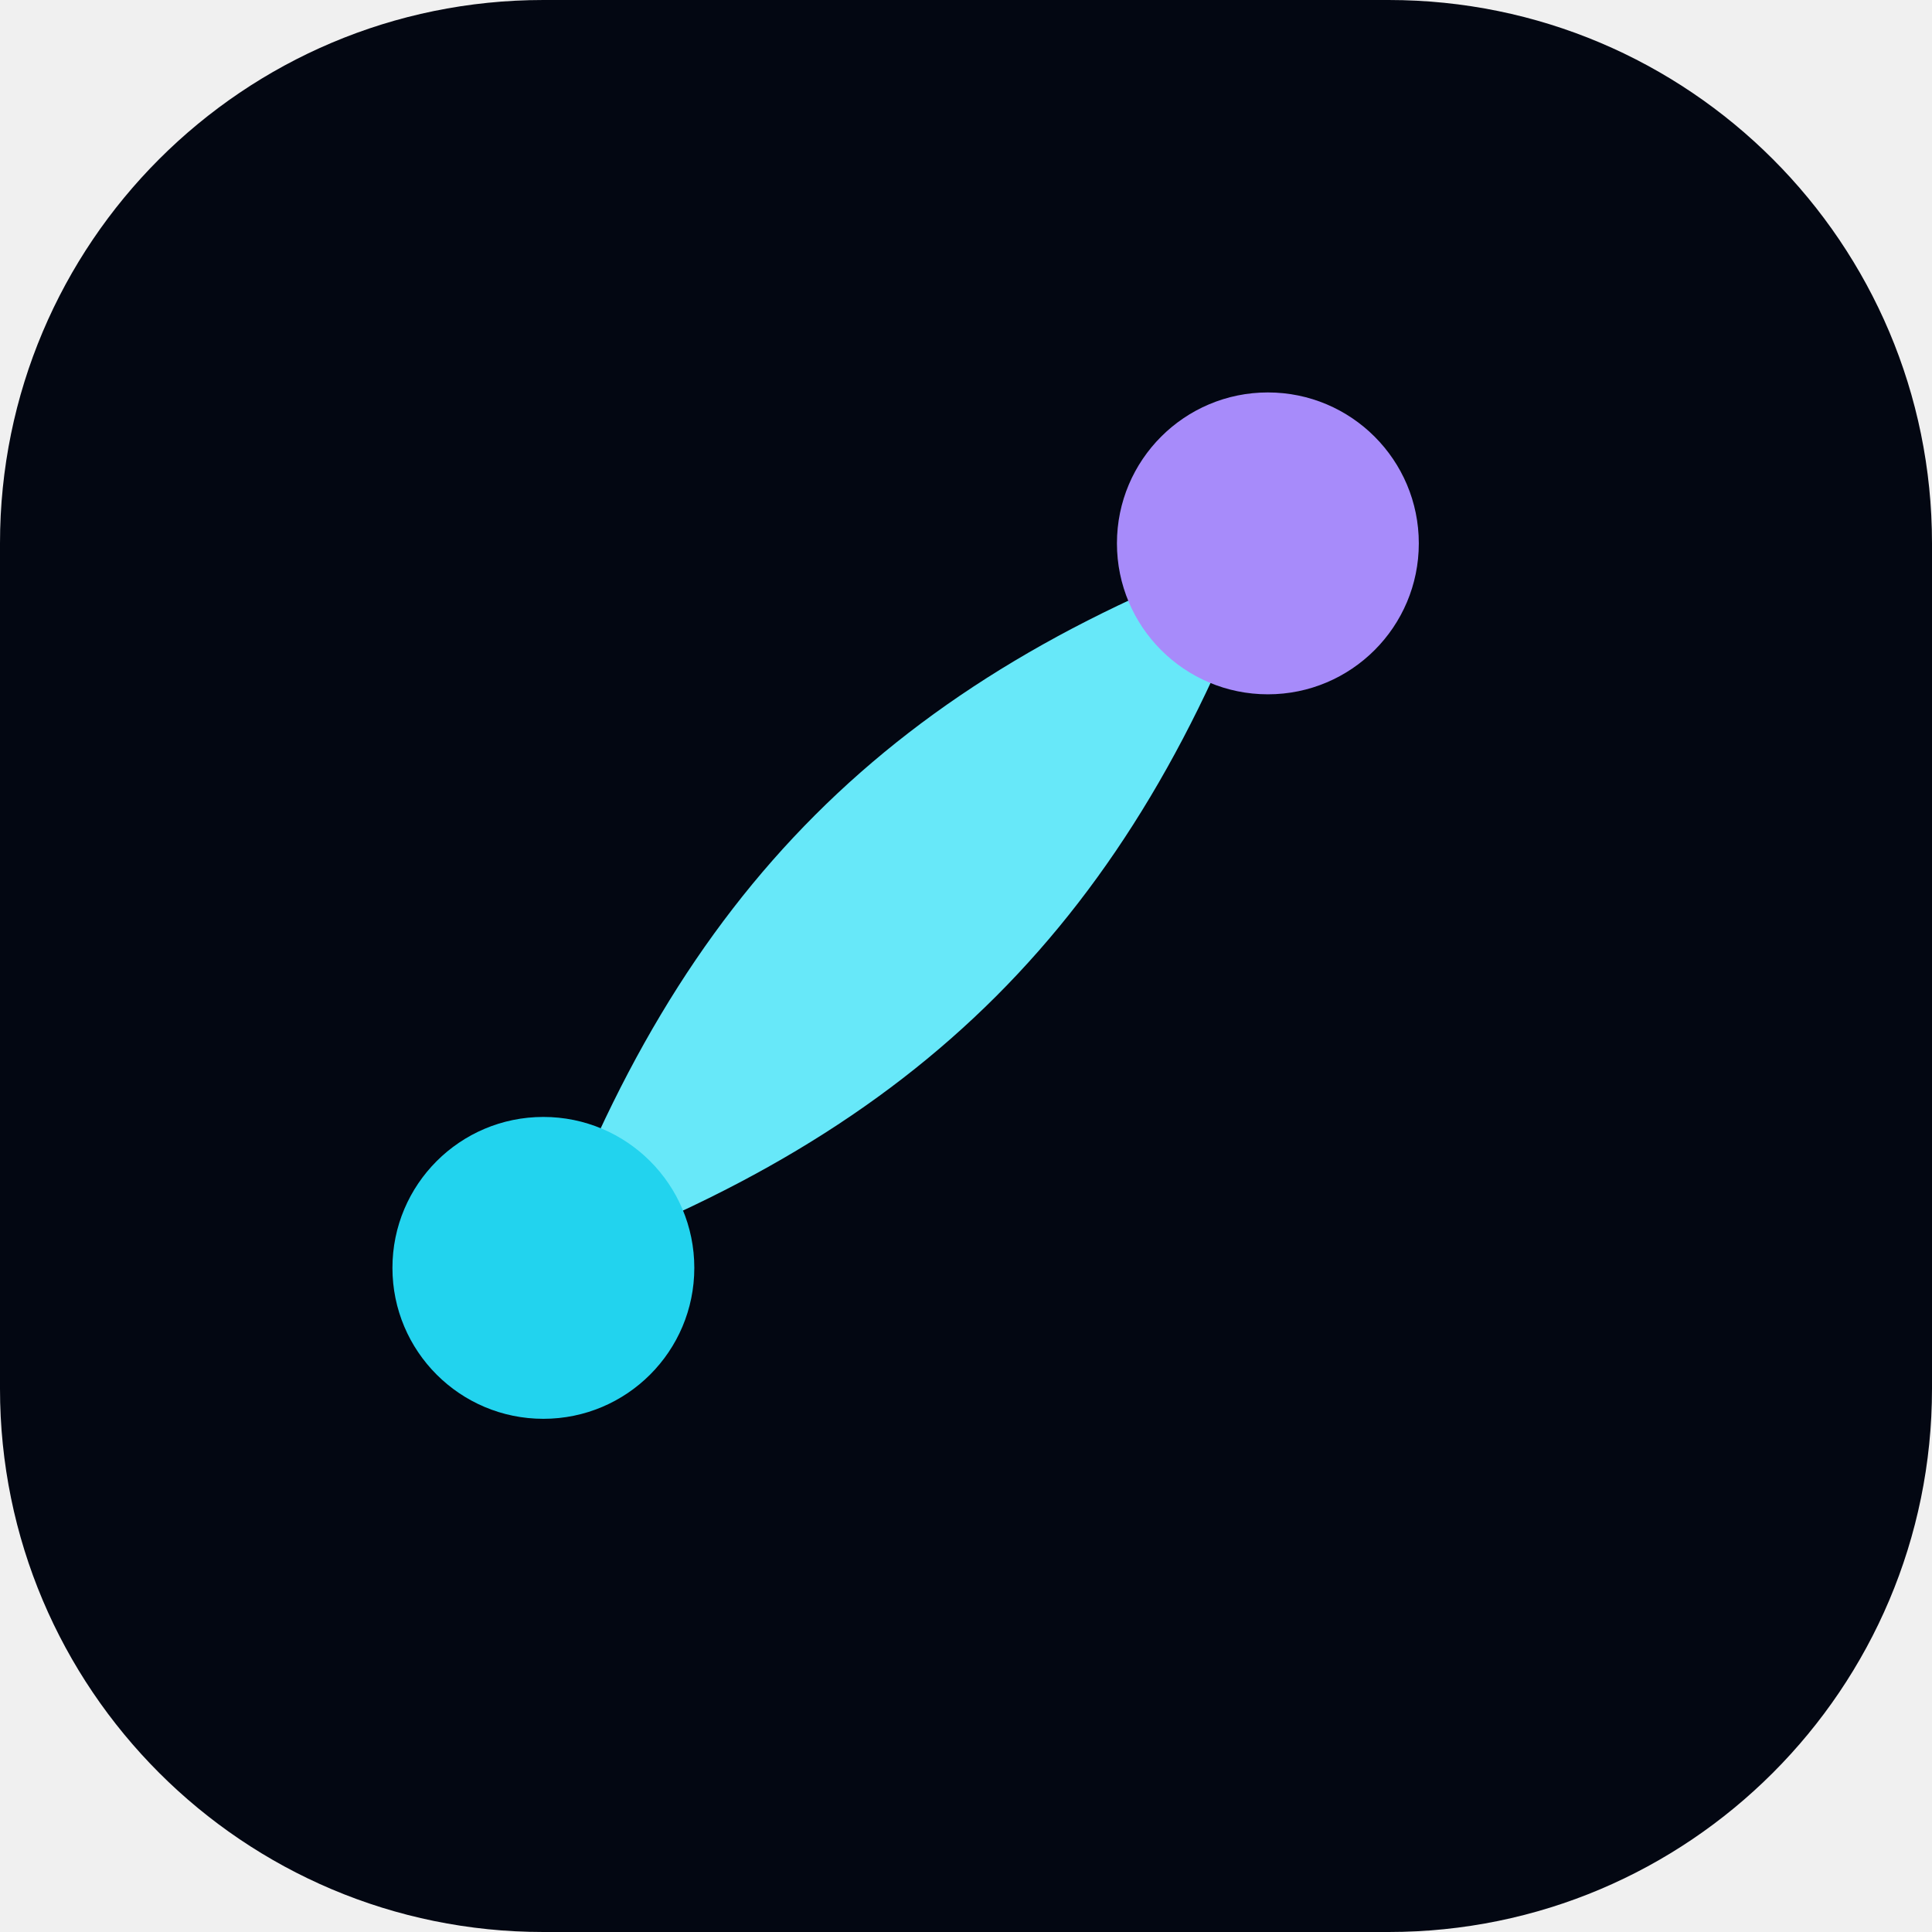
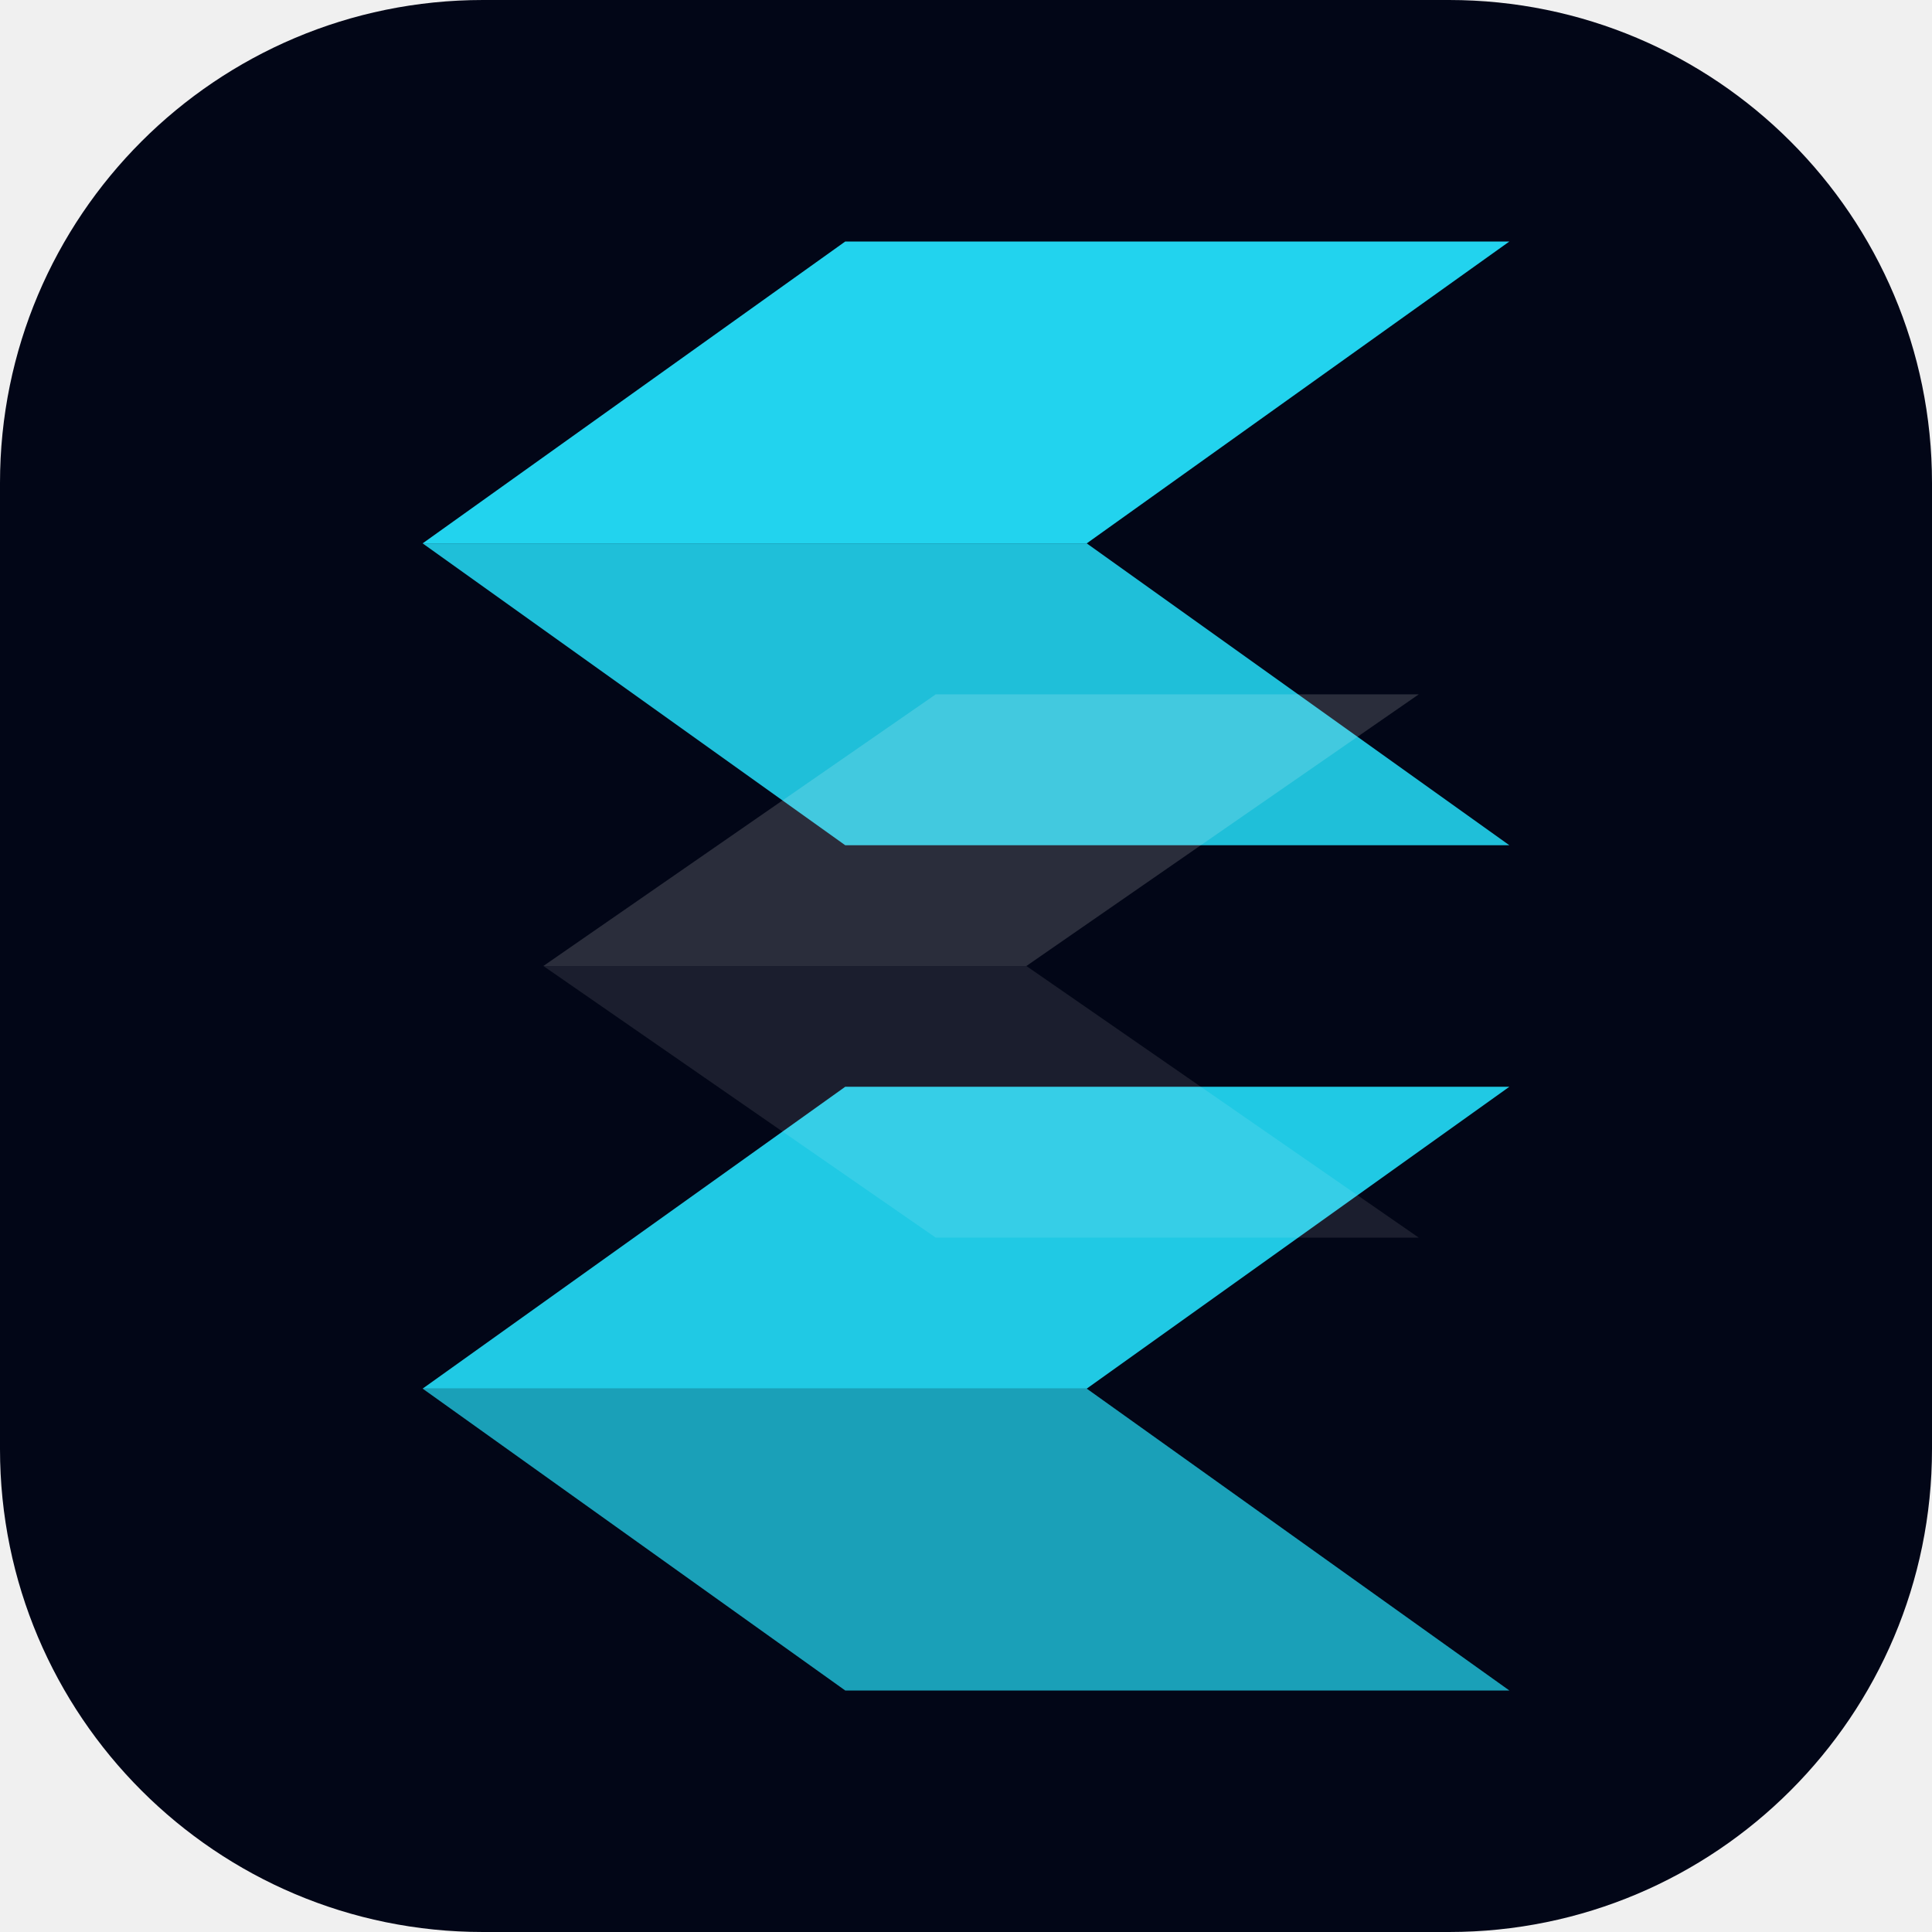
- <svg xmlns="http://www.w3.org/2000/svg" width="64" height="64" viewBox="0 0 64 64" fill="none">
-   <rect width="64" height="64" rx="18" fill="#030712" />
-   <path d="M18 42C22.5 29.5 29.5 22.5 42 18C37.5 30.5 30.5 37.5 18 42Z" fill="#67E8F9" />
-   <circle cx="42" cy="18" r="5" fill="#A78BFA" />
-   <circle cx="18" cy="42" r="5" fill="#22D3EE" />
+ <svg xmlns="http://www.w3.org/2000/svg" viewBox="0 0 64 64" fill="none">
+   <rect width="64" height="64" rx="16" fill="#020617" />
+   <defs>
+     <linearGradient id="g" x1="8" y1="8" x2="56" y2="56">
+       <stop offset="0%" stop-color="#22d3ee" />
+       <stop offset="50%" stop-color="#3b82f6" />
+       <stop offset="100%" stop-color="#a855f7" />
+     </linearGradient>
+   </defs>
+   <path d="M14 18L28 8H50L36 18H14Z" fill="url(#g)" />
+   <path d="M14 18L28 28H50L36 18H14Z" fill="url(#g)" opacity="0.9" />
+   <path d="M14 46L28 36H50L36 46H14Z" fill="url(#g)" opacity="0.95" />
+   <path d="M14 46L28 56H50L36 46H14Z" fill="url(#g)" opacity="0.75" />
+   <path d="M18 32L31 23H47L34 32H18Z" fill="white" opacity="0.16" />
+   <path d="M18 32L31 41H47L34 32H18Z" fill="white" opacity="0.10" />
</svg>
